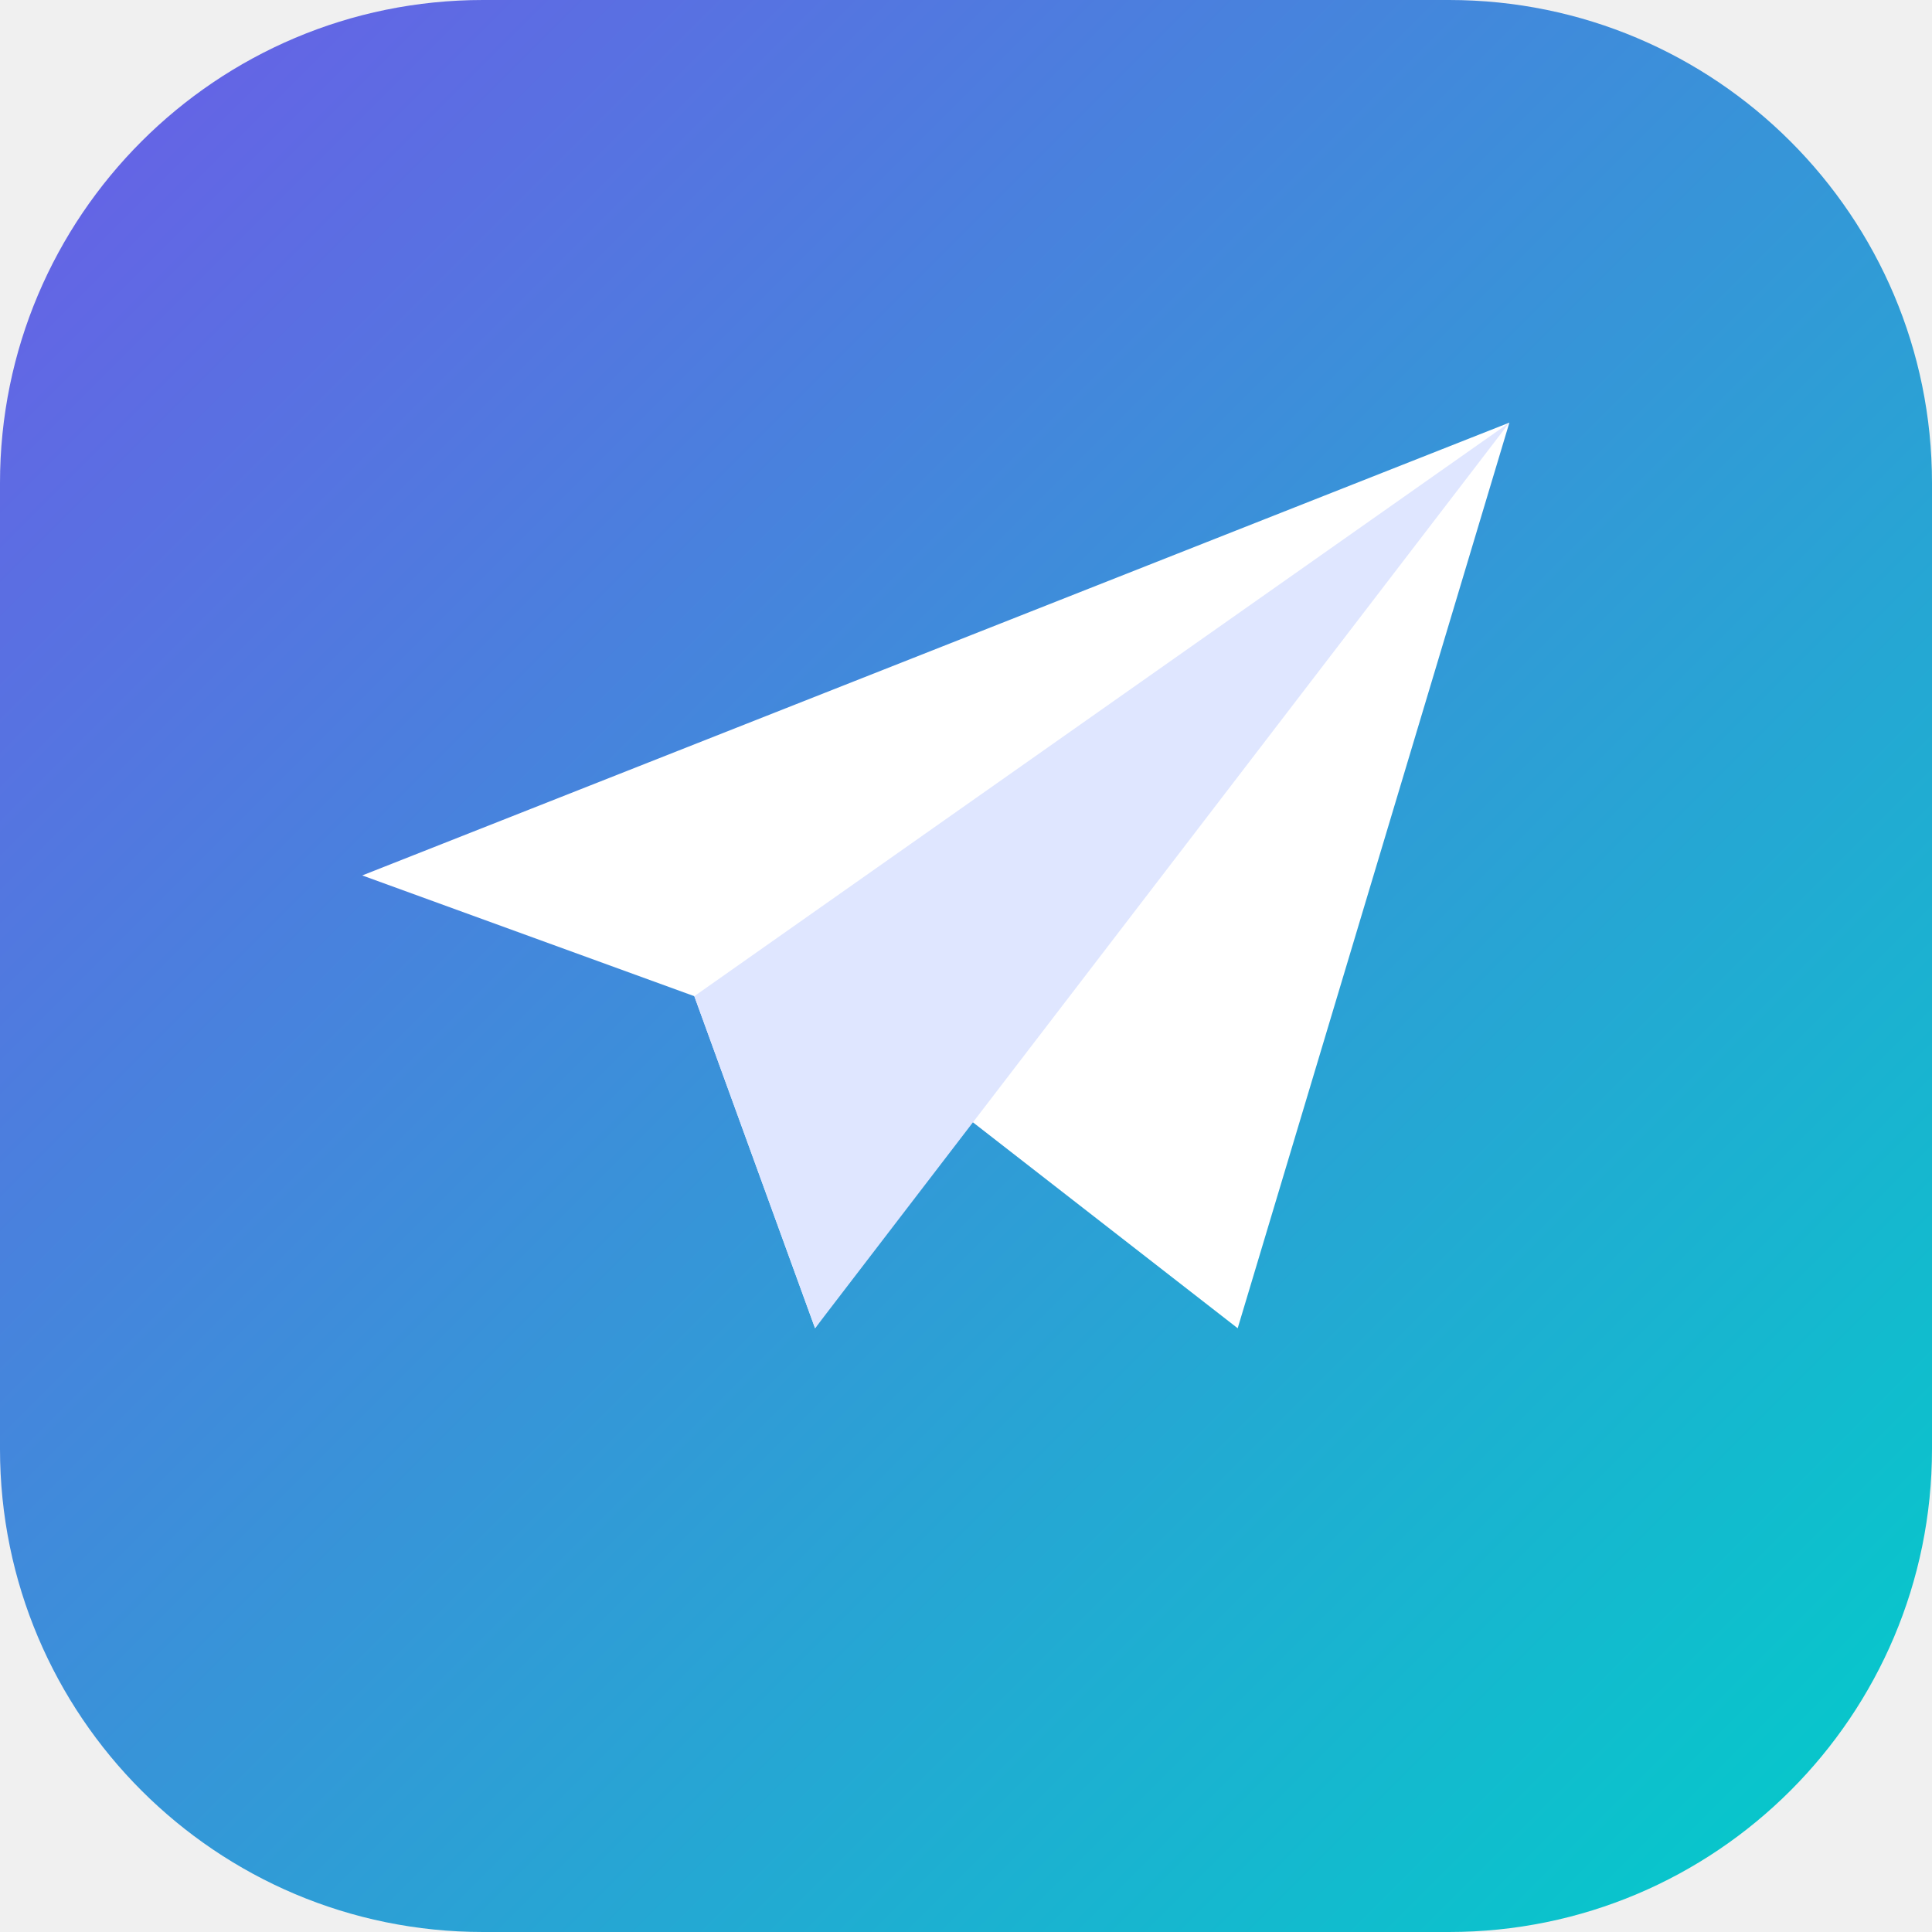
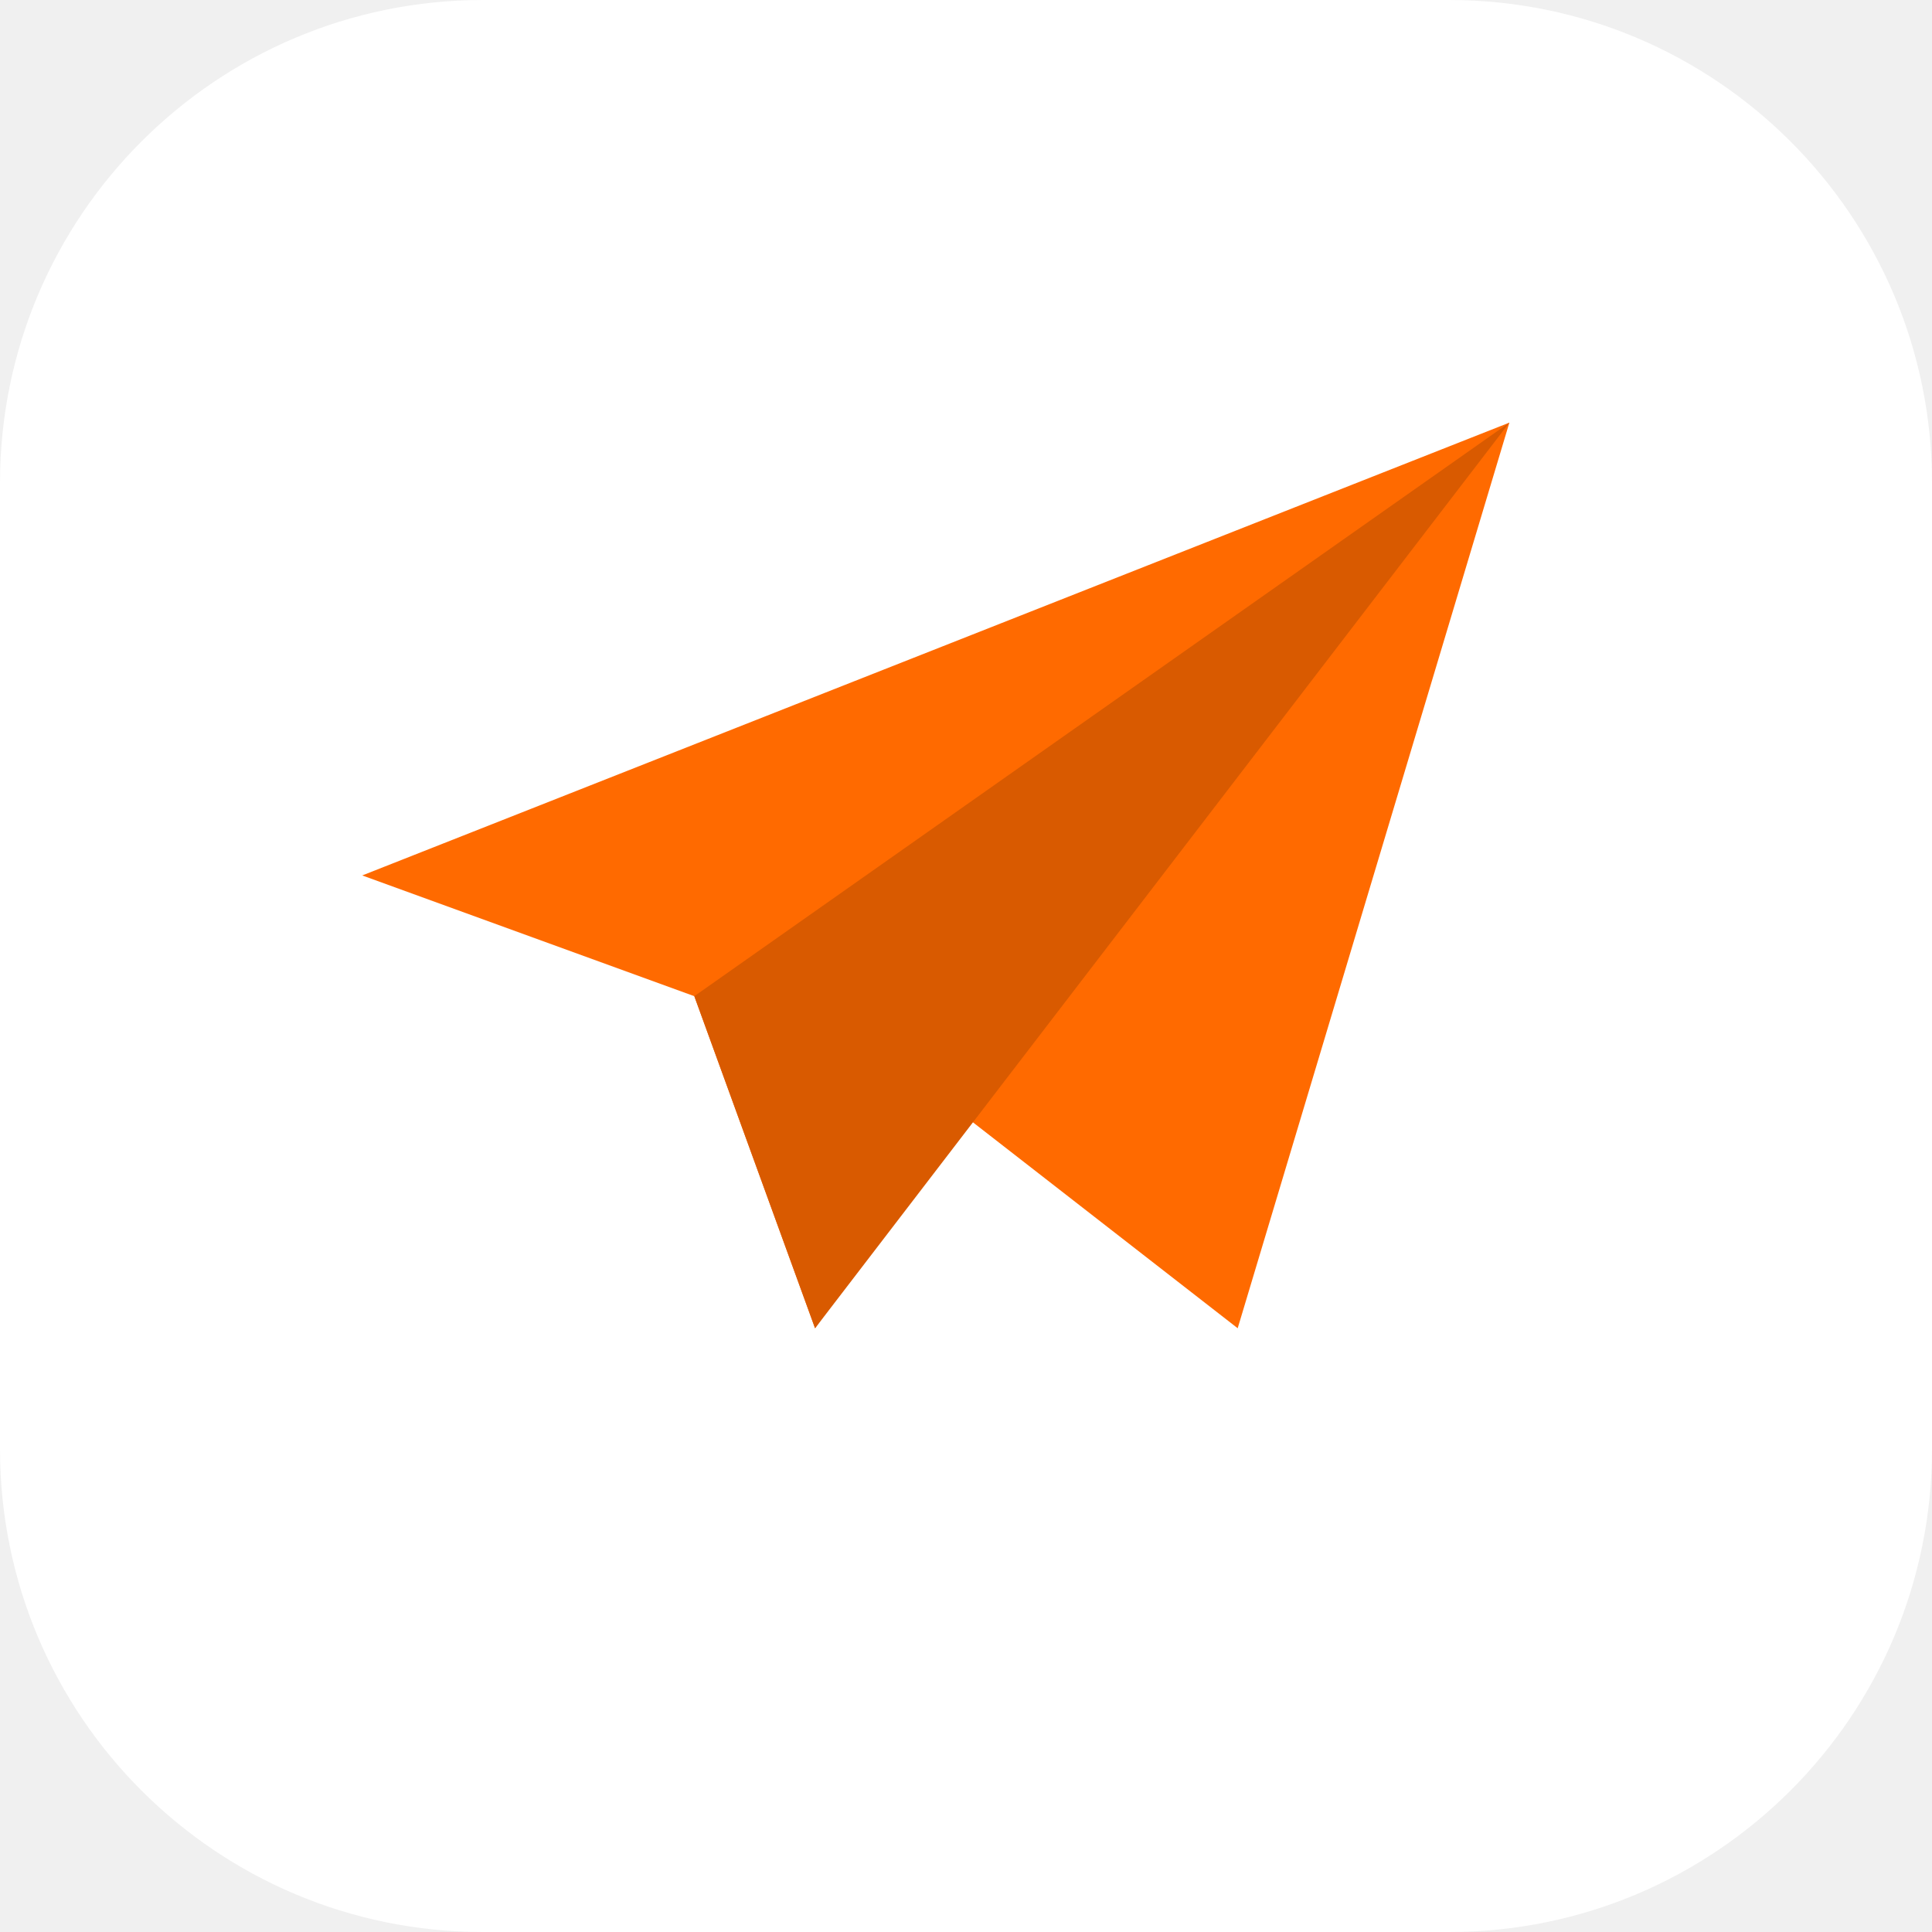
- <svg xmlns="http://www.w3.org/2000/svg" viewBox="0 0 64 64" role="img" aria-label="Billet d'avion">
-   <defs>
-     <linearGradient id="g" x1="0" y1="0" x2="1" y2="1">
-       <stop offset="0" stop-color="#6c5ce7" />
-       <stop offset="1" stop-color="#00cec9" />
-     </linearGradient>
-   </defs>
-   <rect width="64" height="64" rx="16" fill="url(#g)" />
-   <path d="M50 14 12 29l11 4 4 11 5-7 9 7z" fill="#fff" />
-   <path d="M23 33 50 14 27 44z" fill="#dfe6ff" />
+ <svg xmlns="http://www.w3.org/2000/svg" viewBox="0 0 64 64" role="img" aria-label="Billets d'avion">
+   <rect width="64" height="64" rx="16" fill="#ffffff" />
+   <path d="M50 14 12 29l11 4 4 11 5-7 9 7z" fill="#ff6a00" />
+   <path d="M23 33 50 14 27 44z" fill="#d95a00" />
</svg>
